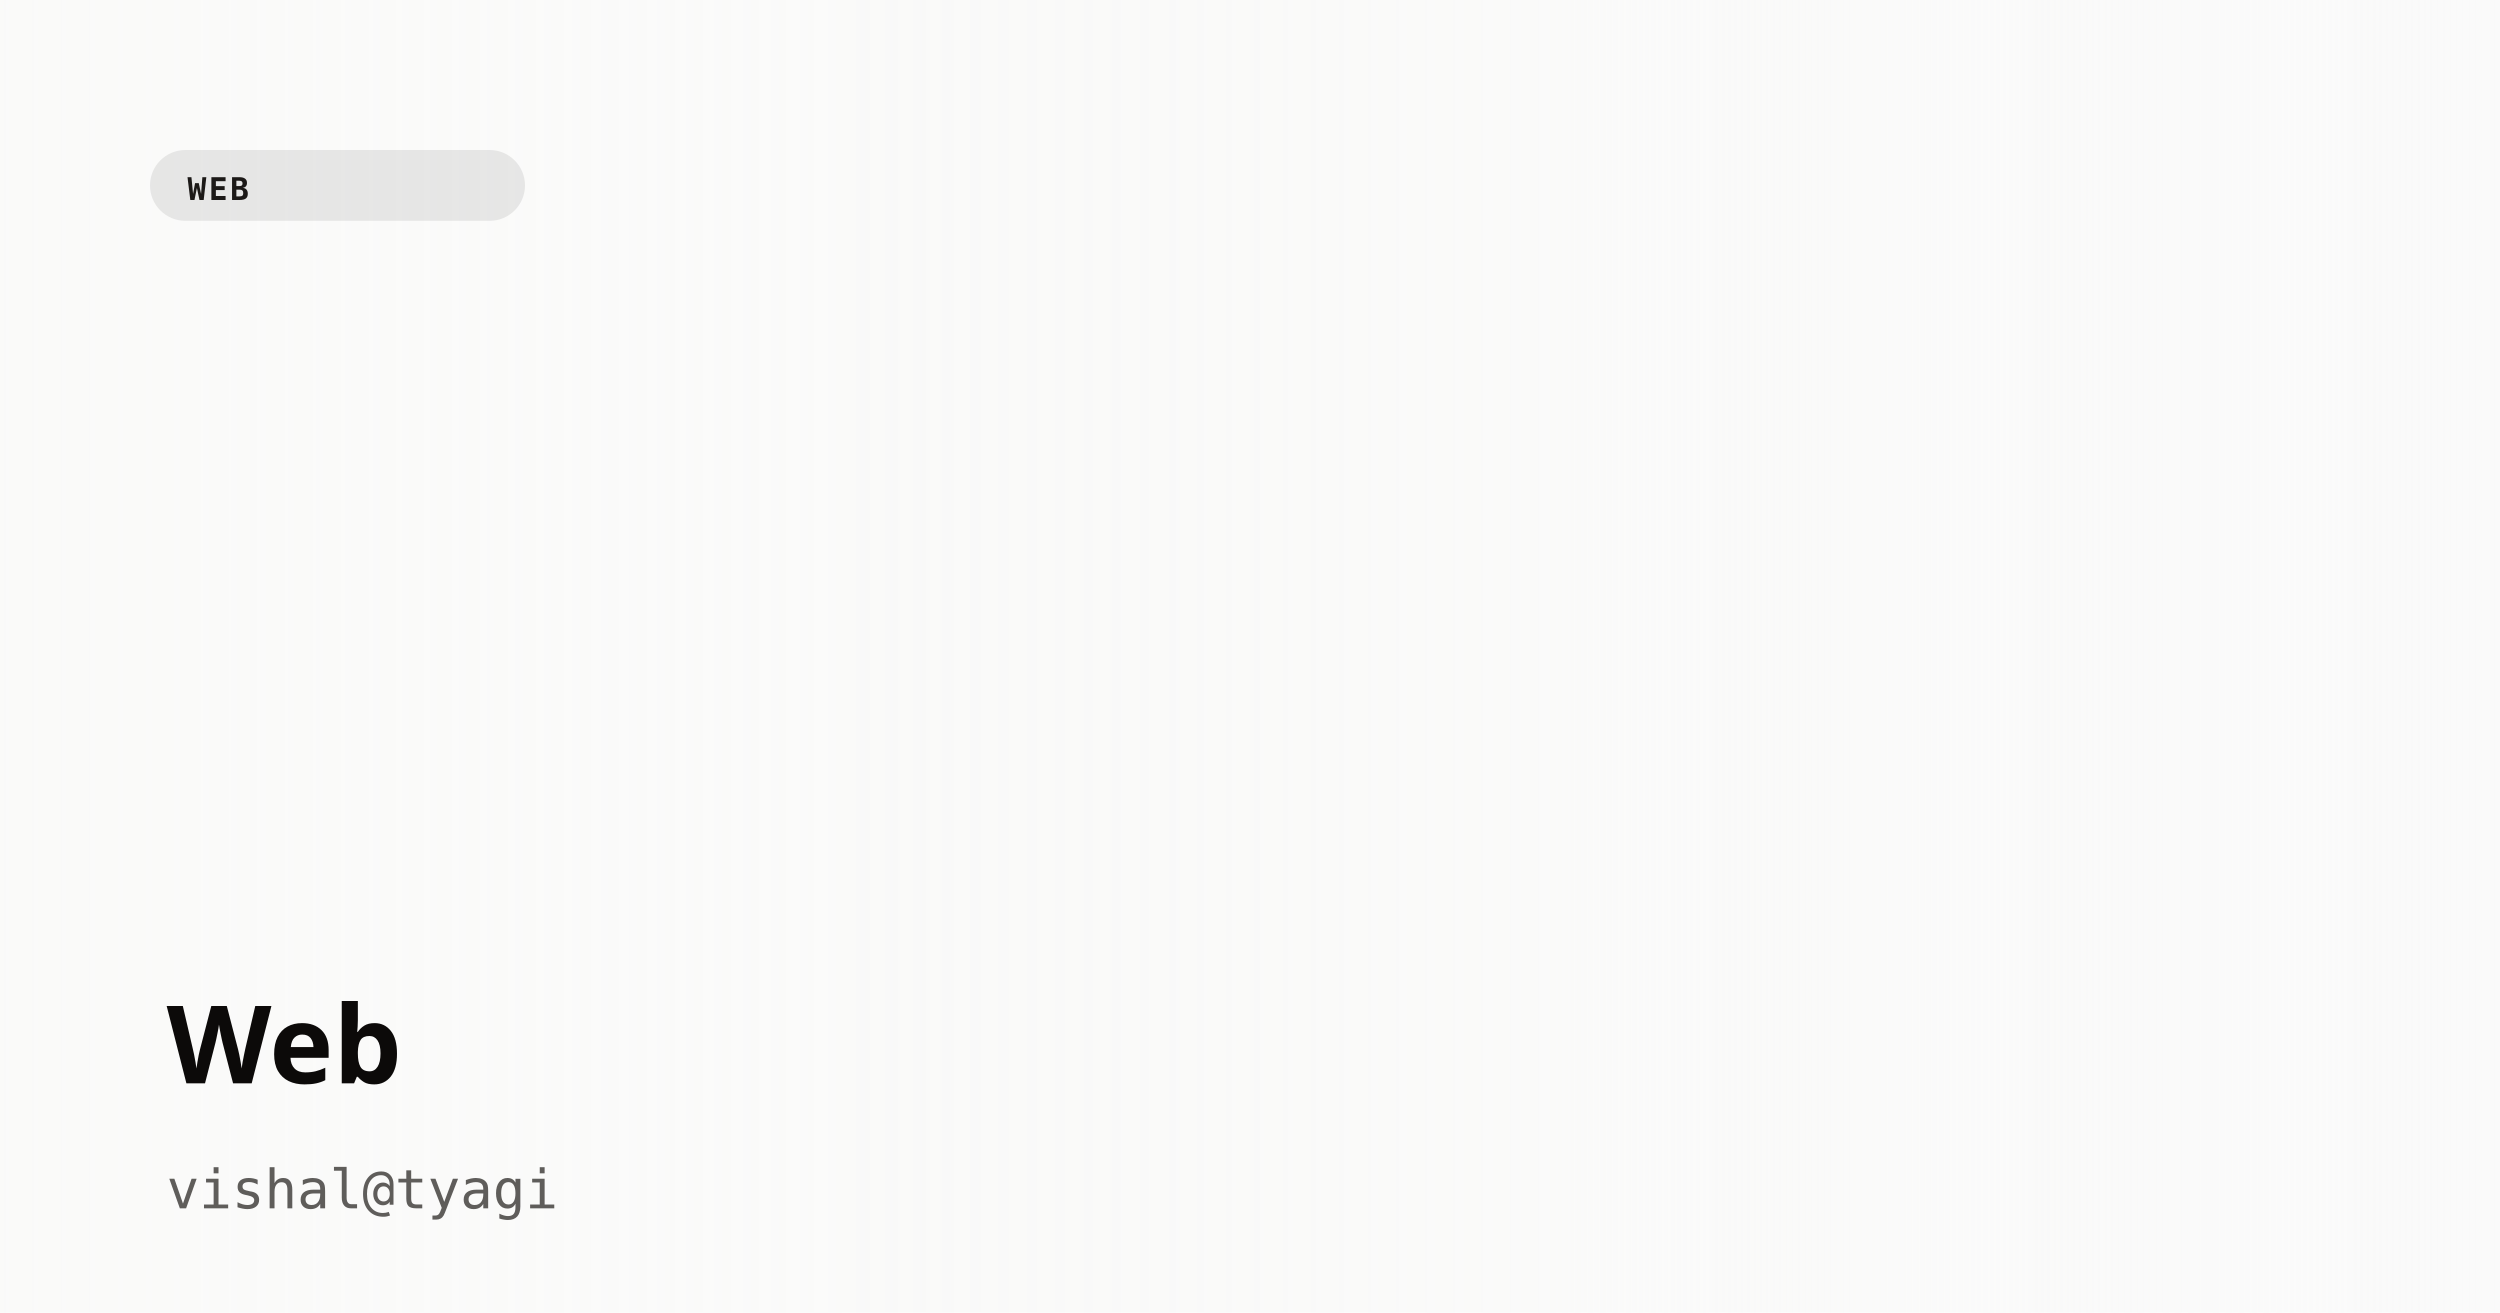
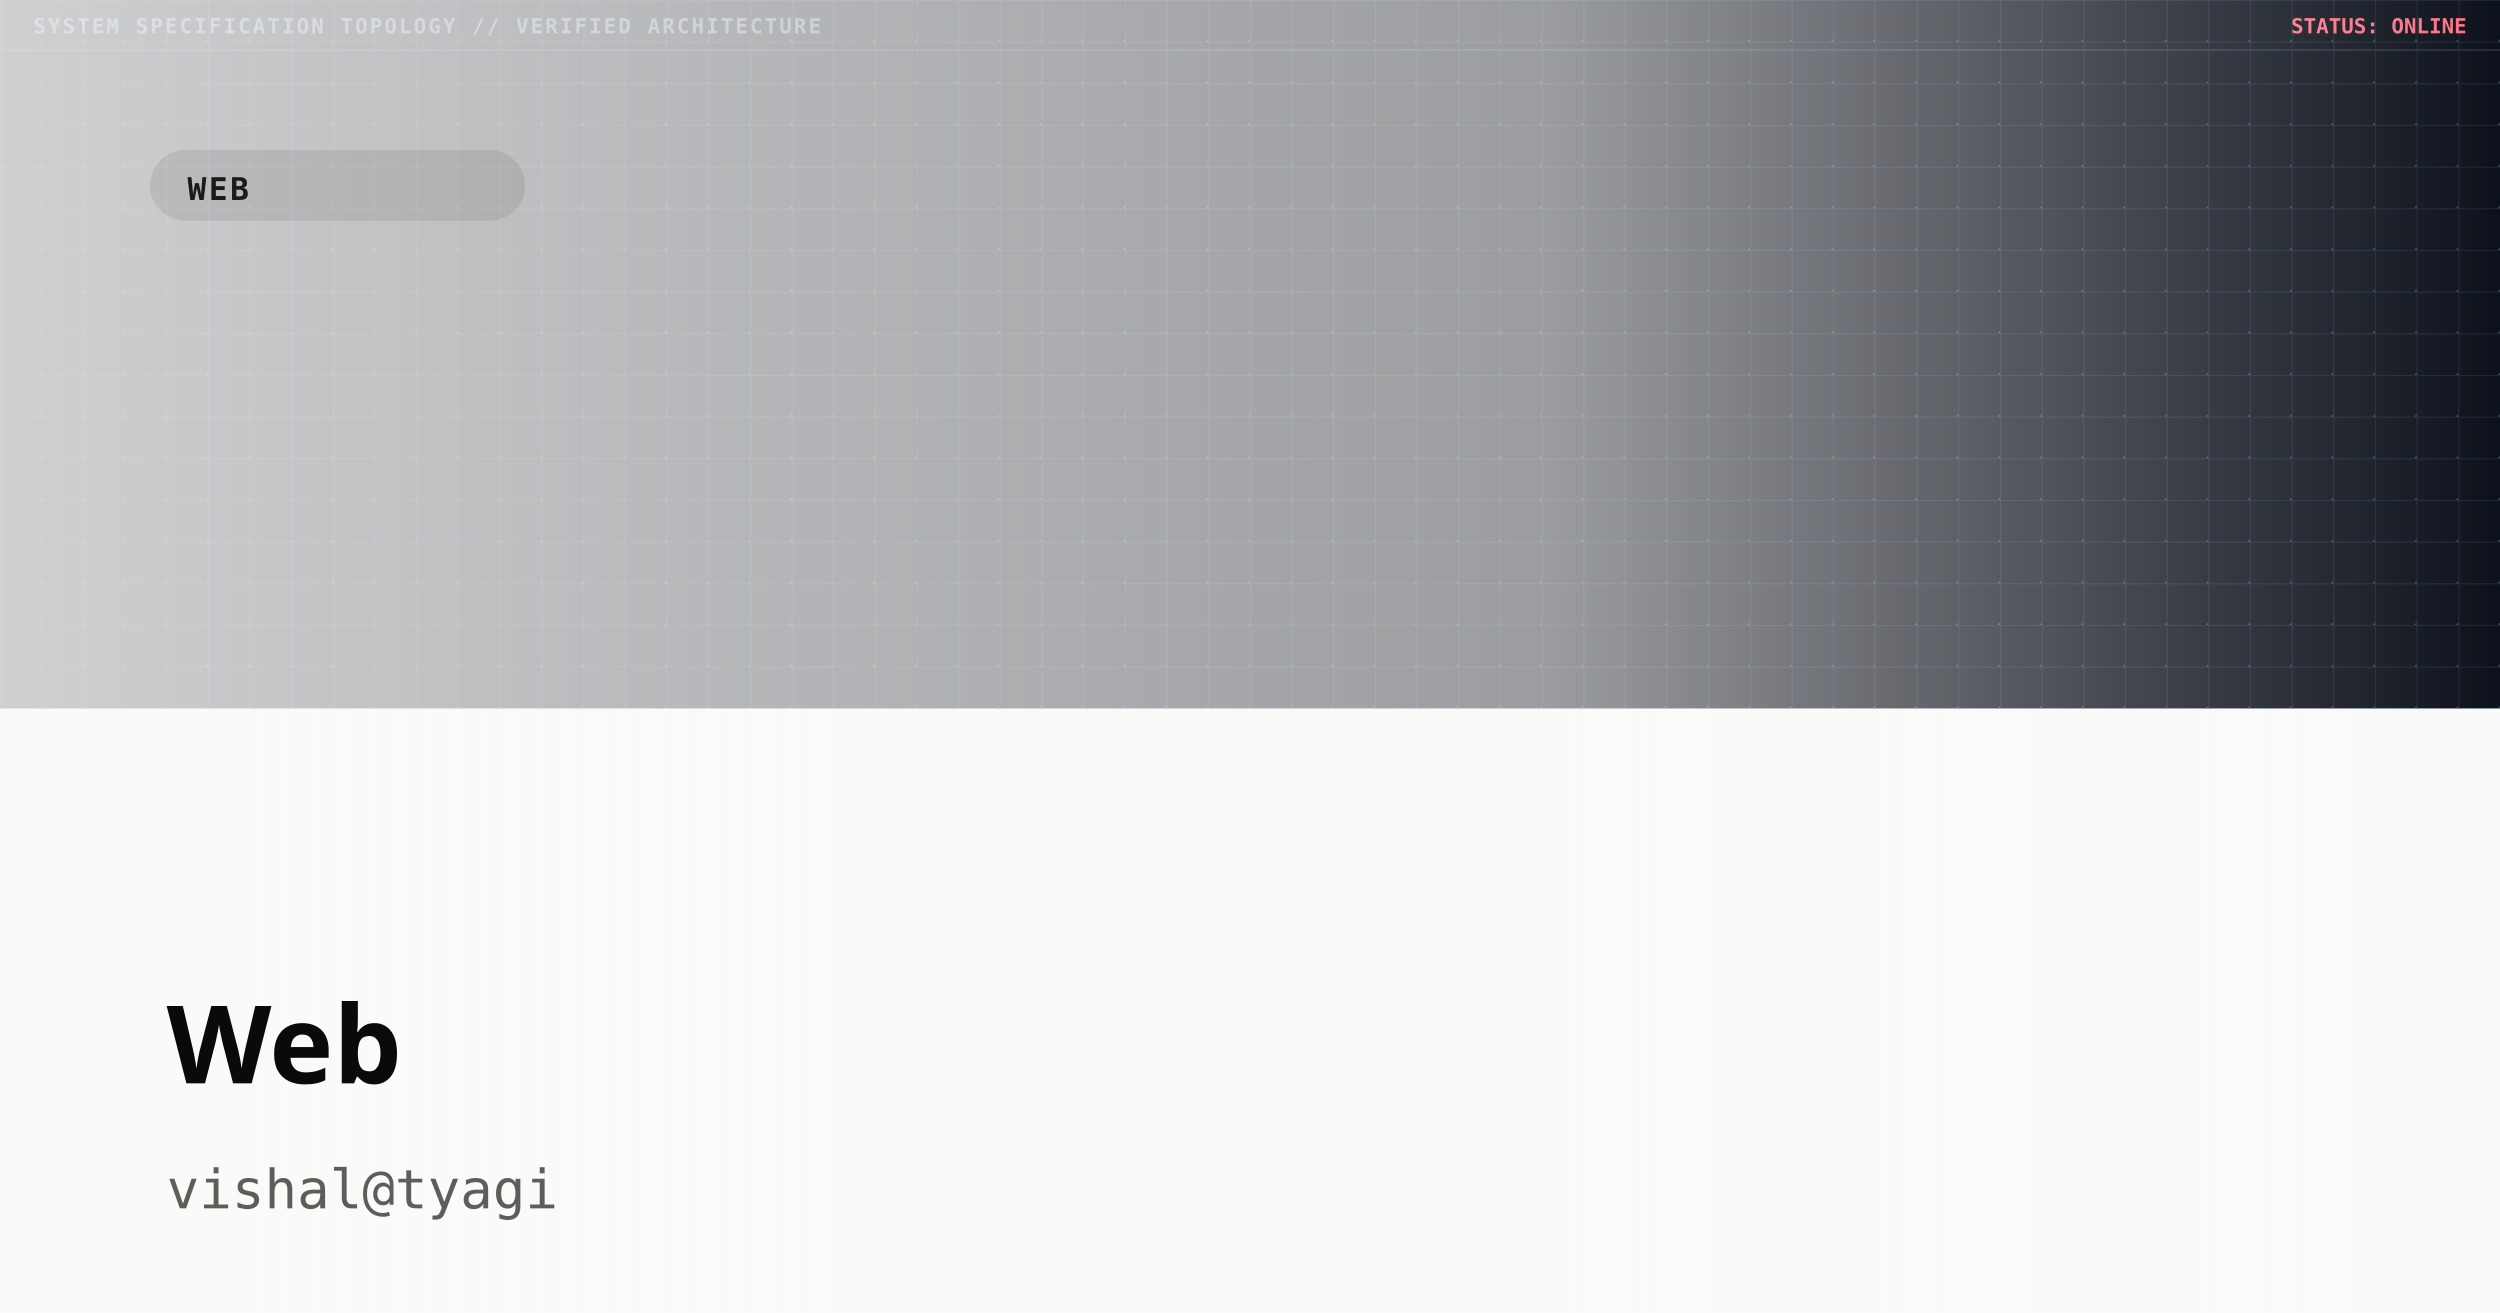
<svg xmlns="http://www.w3.org/2000/svg" width="1200" height="630" viewBox="0 0 1200 630">
  <defs>
+     <pattern id="web-grid" width="20" height="20" patternUnits="userSpaceOnUse">
+       <path d="M 20 0 L 0 0 0 20" fill="none" stroke="#1E293B" stroke-width="0.75" />
+       <circle cx="20" cy="20" r="1" fill="#334155" />
+     </pattern>
    <linearGradient id="web-scrim" x1="0" y1="0" x2="1" y2="0">
      <stop offset="0%" stop-color="#fafaf9" stop-opacity="0.82" />
      <stop offset="62%" stop-color="#fafaf9" stop-opacity="0.6" />
      <stop offset="100%" stop-color="#fafaf9" stop-opacity="0" />
    </linearGradient>
  </defs>
  <rect width="1200" height="630" fill="#fafafa" />
-   <rect width="1200" height="340" fill="#fafafa" />
+   <rect width="1200" height="340" fill="#0B0F19" />
+   <rect width="1200" height="340" fill="url(#web-grid)" />
+   <line x1="0" y1="24" x2="1200" y2="24" stroke="#1E293B" stroke-width="1" />
+   <text x="16" y="16" font-family="monospace" font-size="10" font-weight="600" fill="#64748B" letter-spacing="1">SYSTEM SPECIFICATION TOPOLOGY // VERIFIED ARCHITECTURE</text>
+   <text x="1184" y="16" text-anchor="end" font-family="monospace" font-size="10" font-weight="600" fill="#FB7185">STATUS: ONLINE</text>
  <rect width="1200" height="630" fill="url(#web-scrim)" />
  <rect x="72" y="72" width="180" height="34" rx="17" fill="#0c0a09" fill-opacity="0.08" />
  <text x="90" y="96" font-family="monospace" font-size="15" font-weight="600" letter-spacing="0.08em" fill="#1c1917">WEB</text>
  <text font-family="sans-serif" font-size="52" font-weight="700" fill="#0c0a09">
    <tspan x="80" y="520">Web</tspan>
  </text>
  <text x="80" y="580" font-family="monospace" font-size="26" fill="#1c1917" opacity="0.7">vishal@tyagi</text>
</svg>
